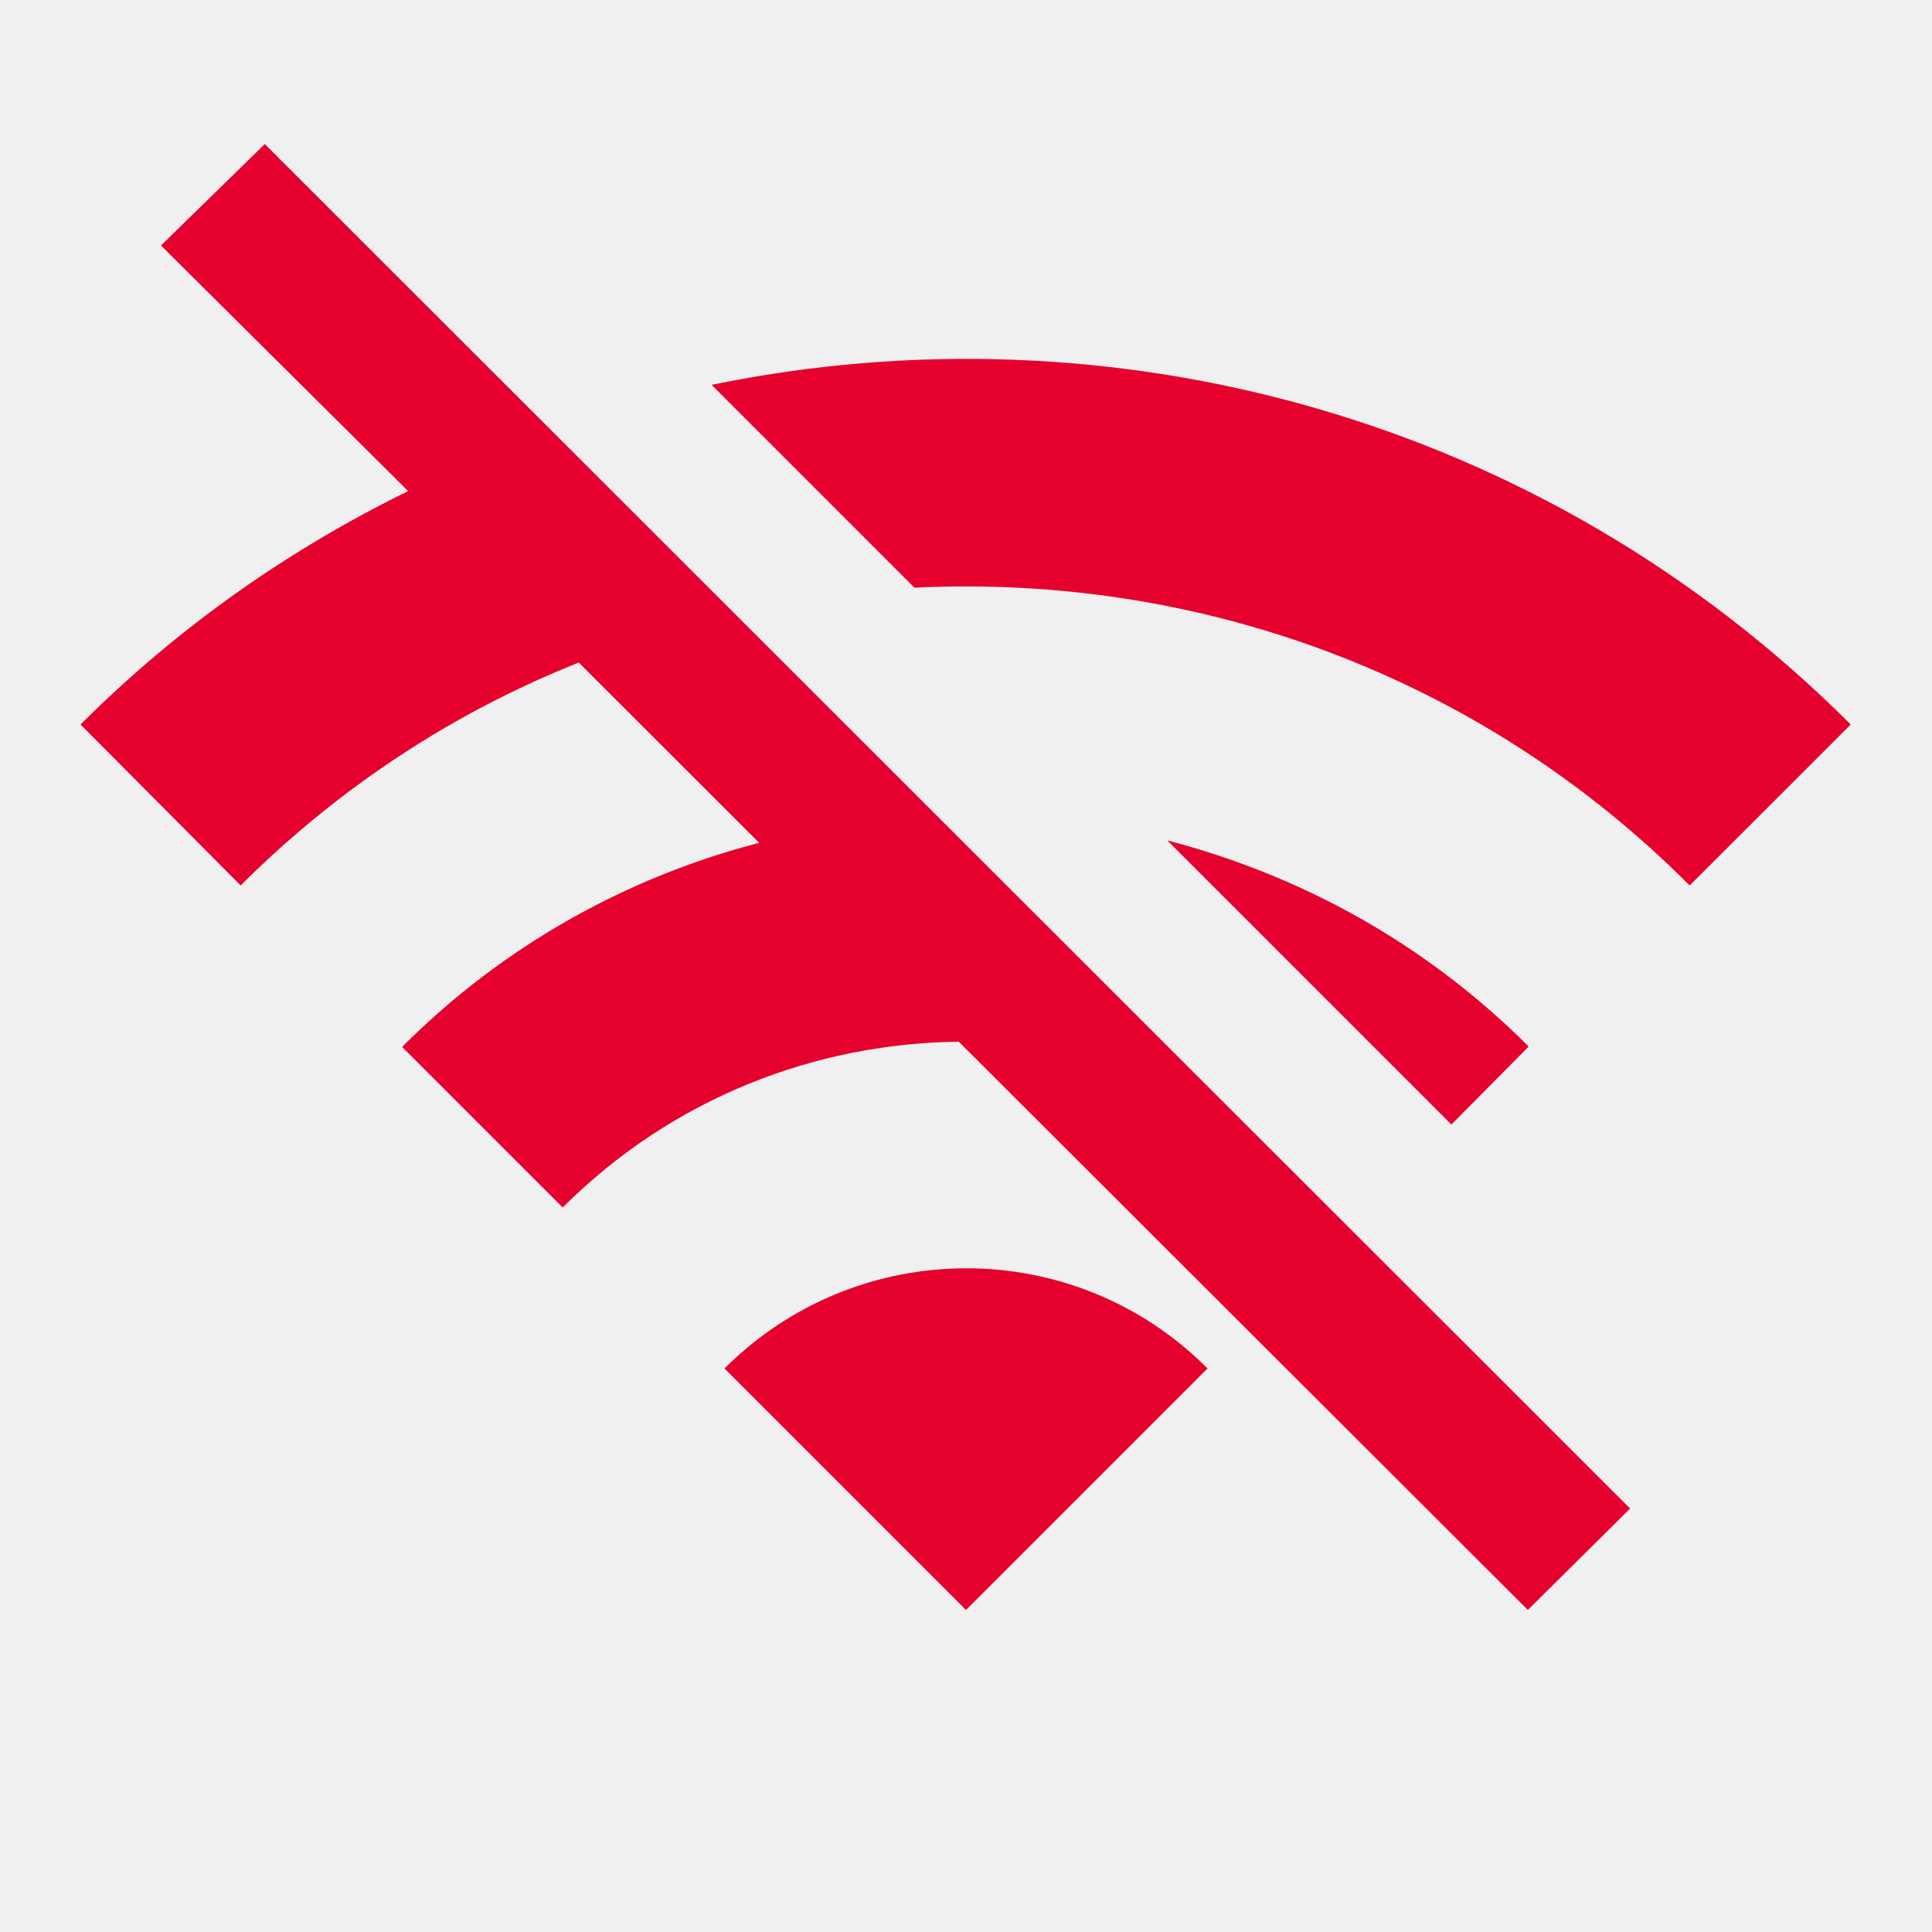
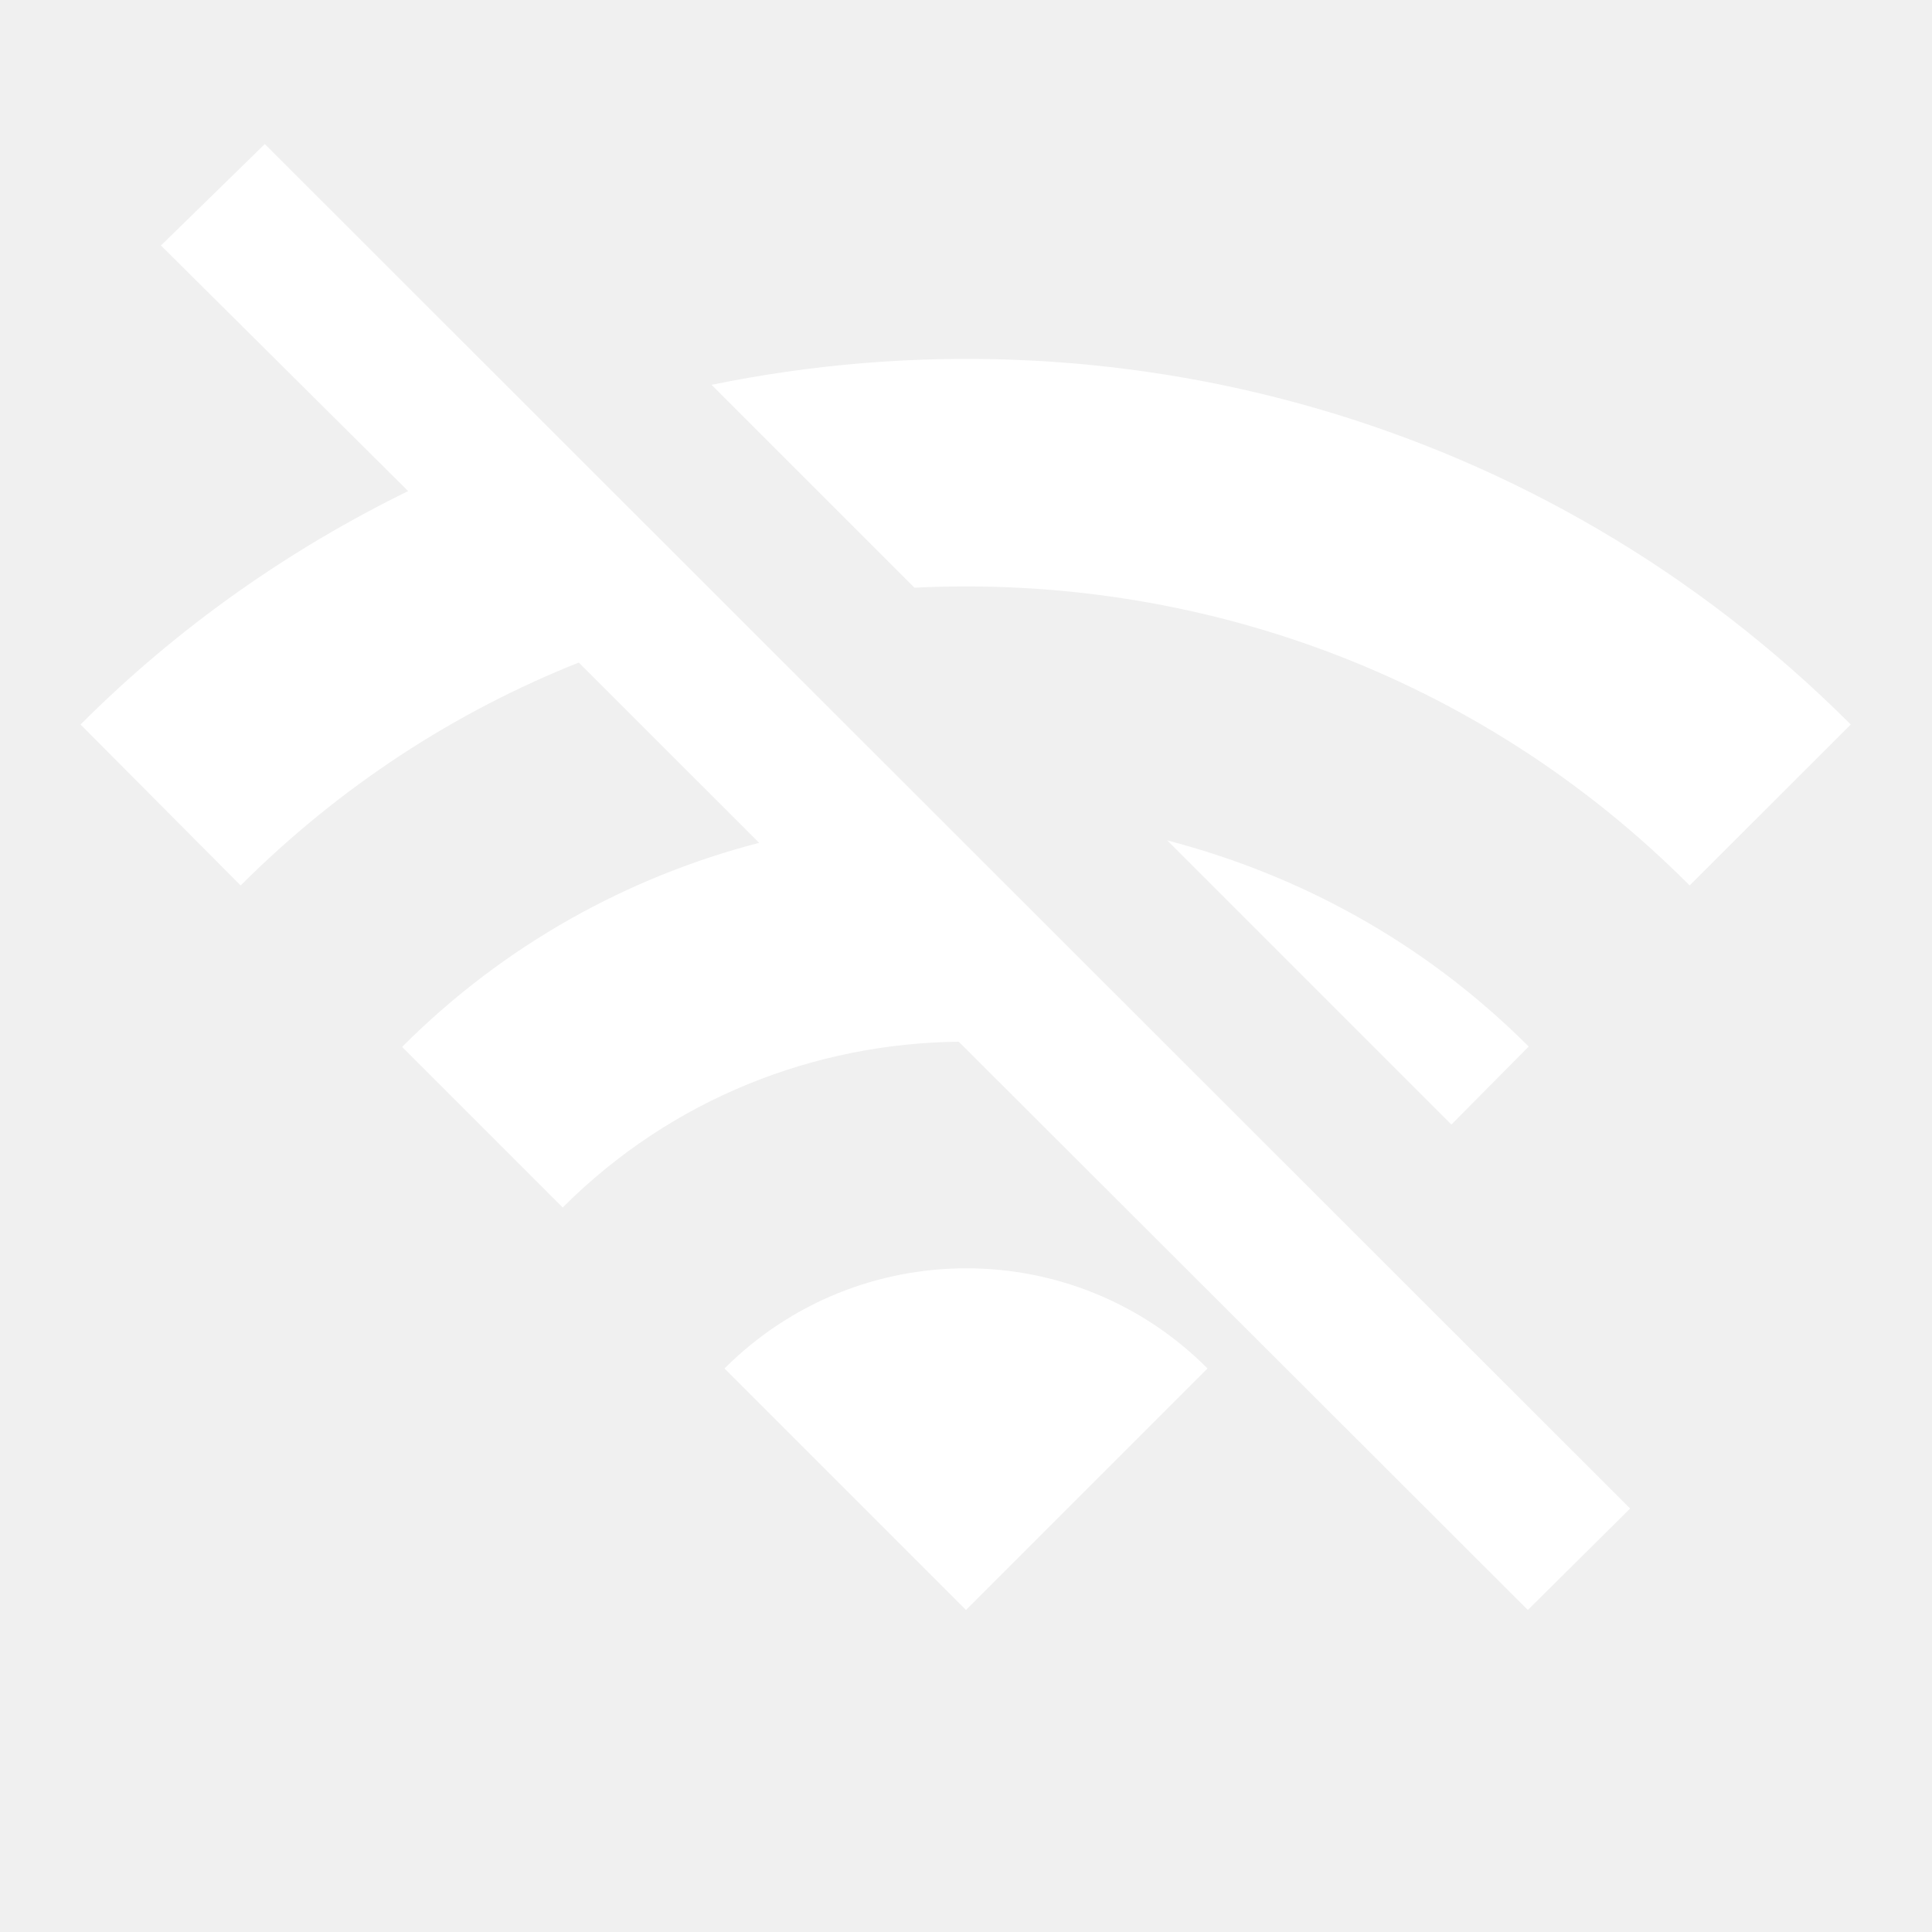
<svg xmlns="http://www.w3.org/2000/svg" preserveAspectRatio="none" overflow="visible" style="display: block;" width="16" height="16" viewBox="0 0 16 16" fill="none">
  <g id="wifi_off">
-     <path id="Vector" d="M15.327 6C12.767 3.44 9.2 2.507 5.893 3.187L7.573 4.867C9.887 4.753 12.233 5.567 13.993 7.333L15.327 6V6ZM12.66 8.667C11.8 7.807 10.767 7.247 9.667 6.96L12.02 9.313L12.66 8.667V8.667ZM1.333 2.033L3.38 4.067C2.4 4.547 1.48 5.187 0.667 6L1.993 7.333C2.82 6.507 3.773 5.893 4.793 5.487L6.287 6.98C5.207 7.26 4.18 7.82 3.333 8.667V8.673L4.66 10C5.567 9.093 6.753 8.64 7.94 8.627L12.653 13.333L13.5 12.493L2.193 1.193L1.333 2.033ZM6 11.333L8 13.333L10 11.333C8.9 10.227 7.107 10.227 6 11.333Z" fill="#E6002E" />
+     <path id="Vector" d="M15.327 6C12.767 3.44 9.2 2.507 5.893 3.187L7.573 4.867C9.887 4.753 12.233 5.567 13.993 7.333L15.327 6V6ZM12.66 8.667C11.8 7.807 10.767 7.247 9.667 6.96L12.02 9.313L12.66 8.667V8.667ZM1.333 2.033L3.38 4.067C2.4 4.547 1.48 5.187 0.667 6L1.993 7.333C2.82 6.507 3.773 5.893 4.793 5.487L6.287 6.98C5.207 7.26 4.18 7.82 3.333 8.667V8.673L4.66 10C5.567 9.093 6.753 8.64 7.94 8.627L12.653 13.333L13.5 12.493L2.193 1.193L1.333 2.033ZM6 11.333L8 13.333L10 11.333C8.9 10.227 7.107 10.227 6 11.333Z" fill="white" />
  </g>
</svg>
